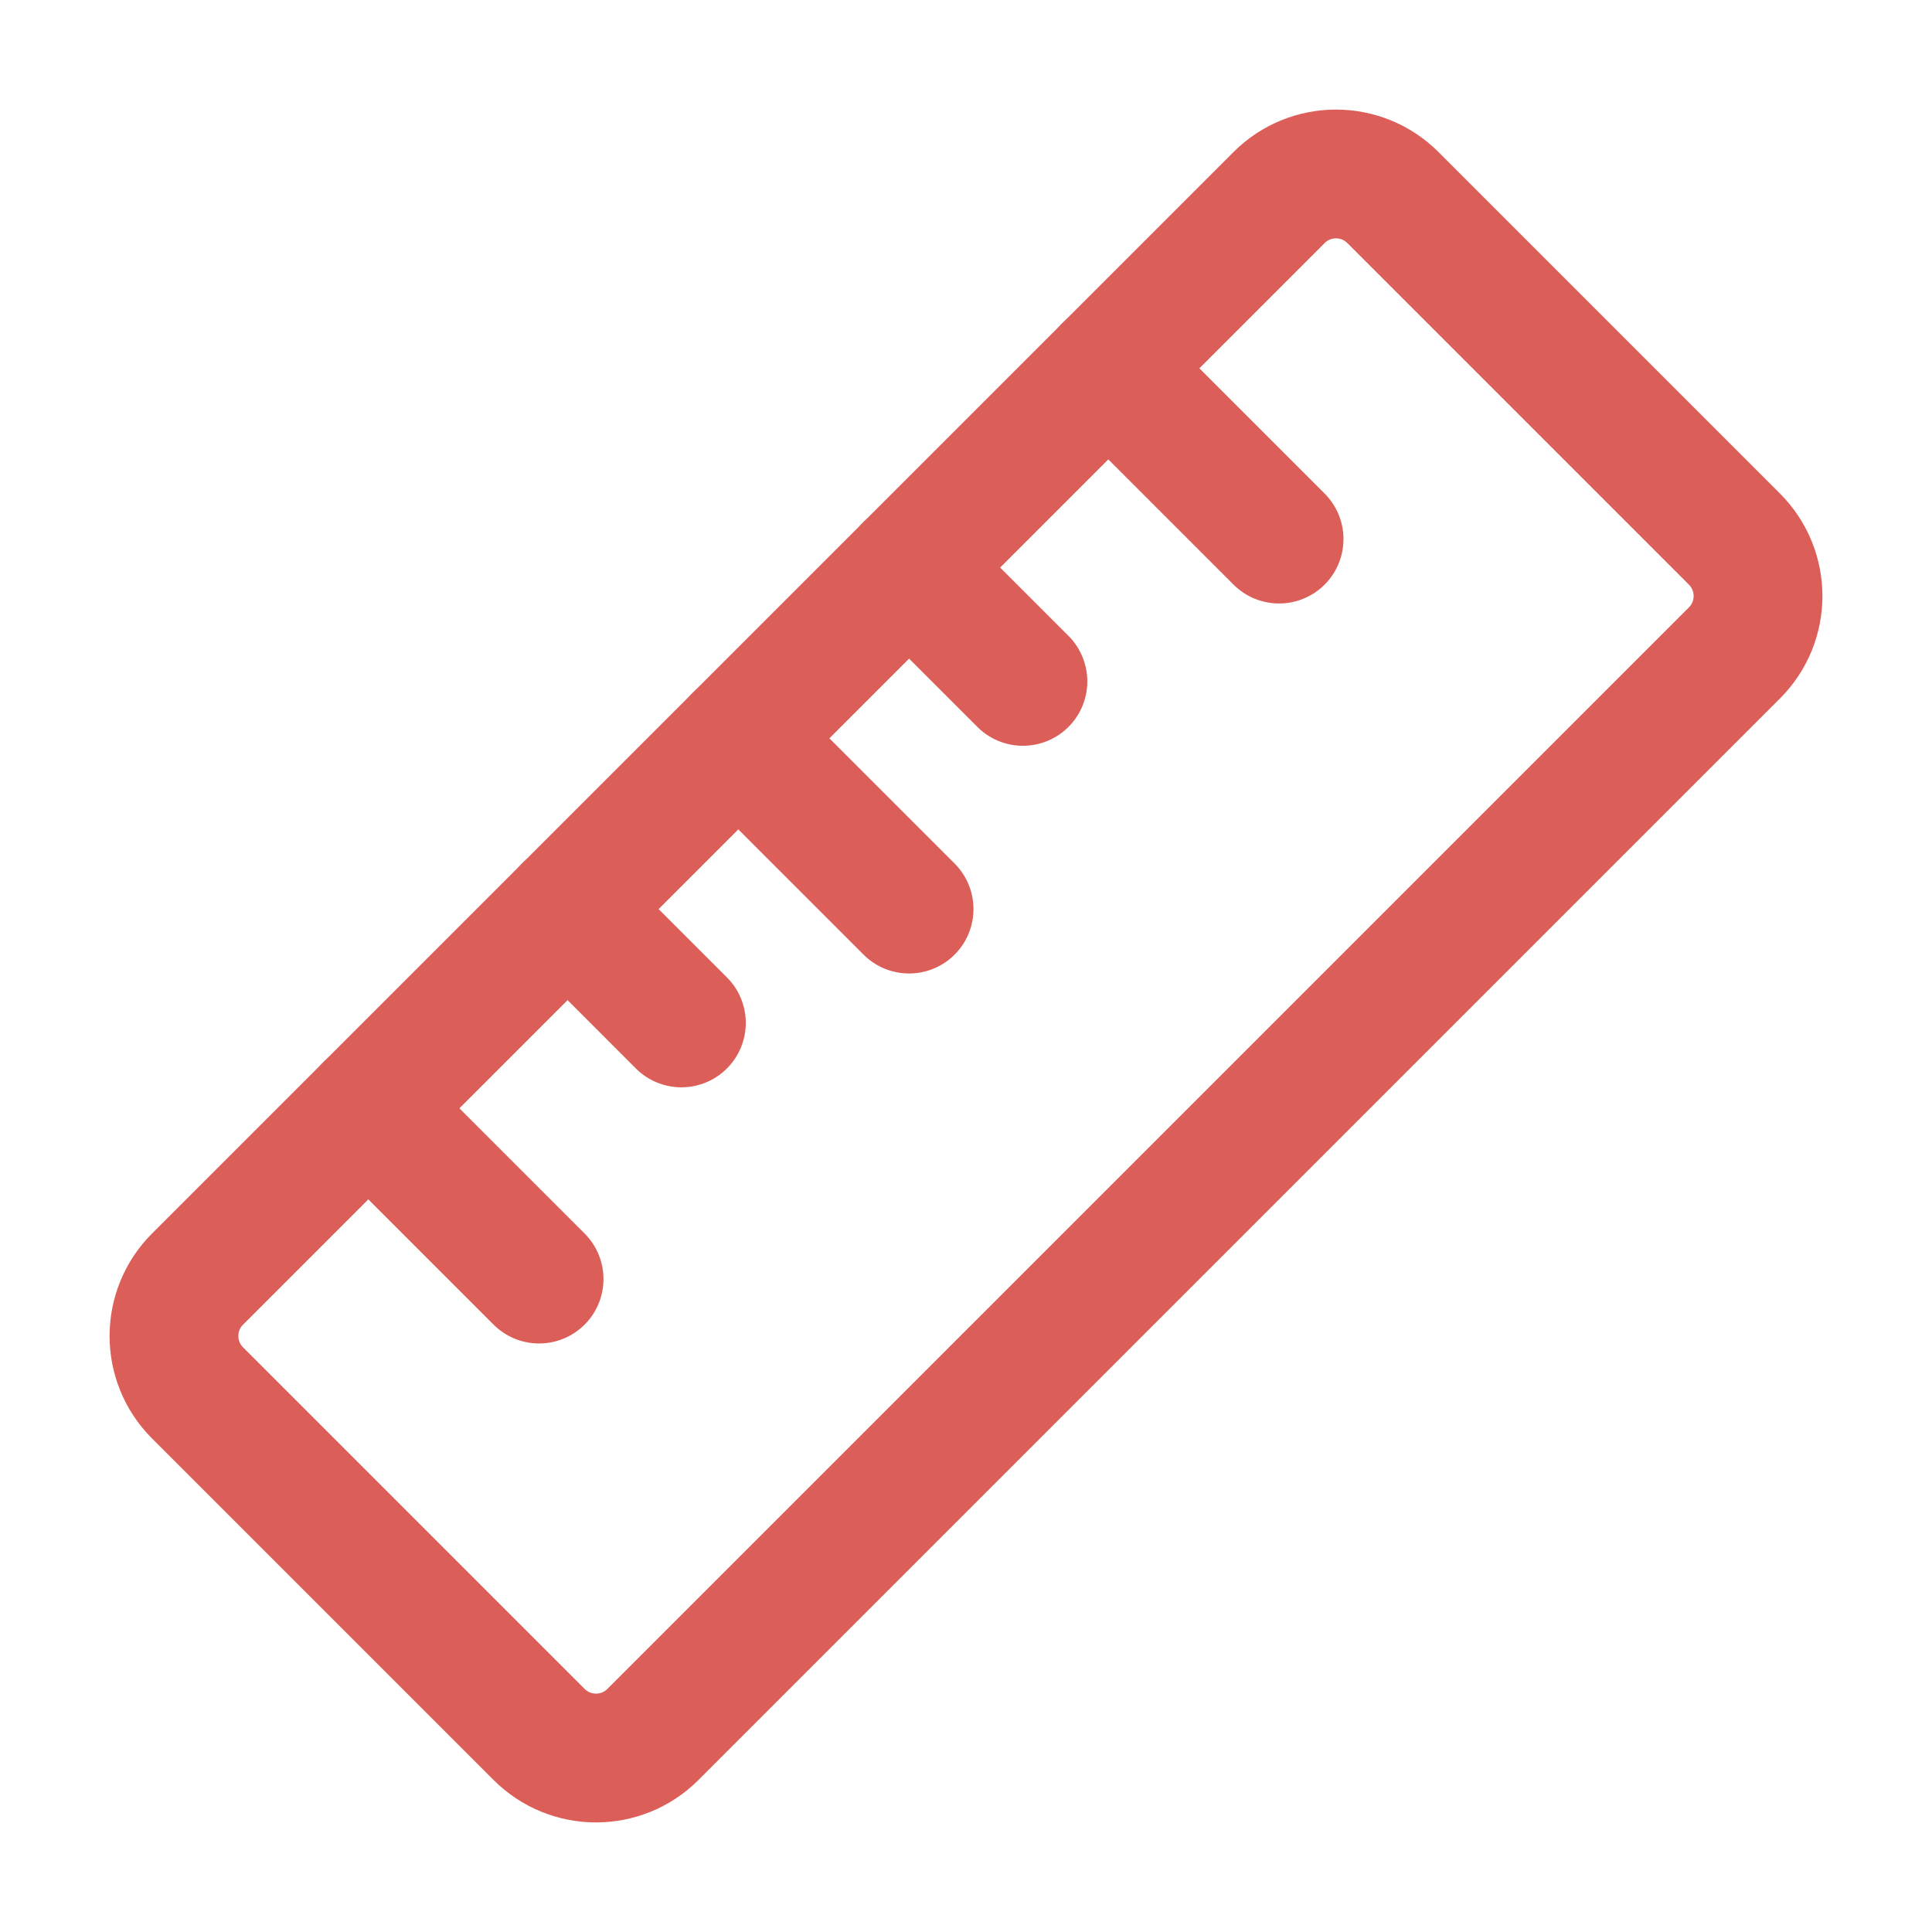
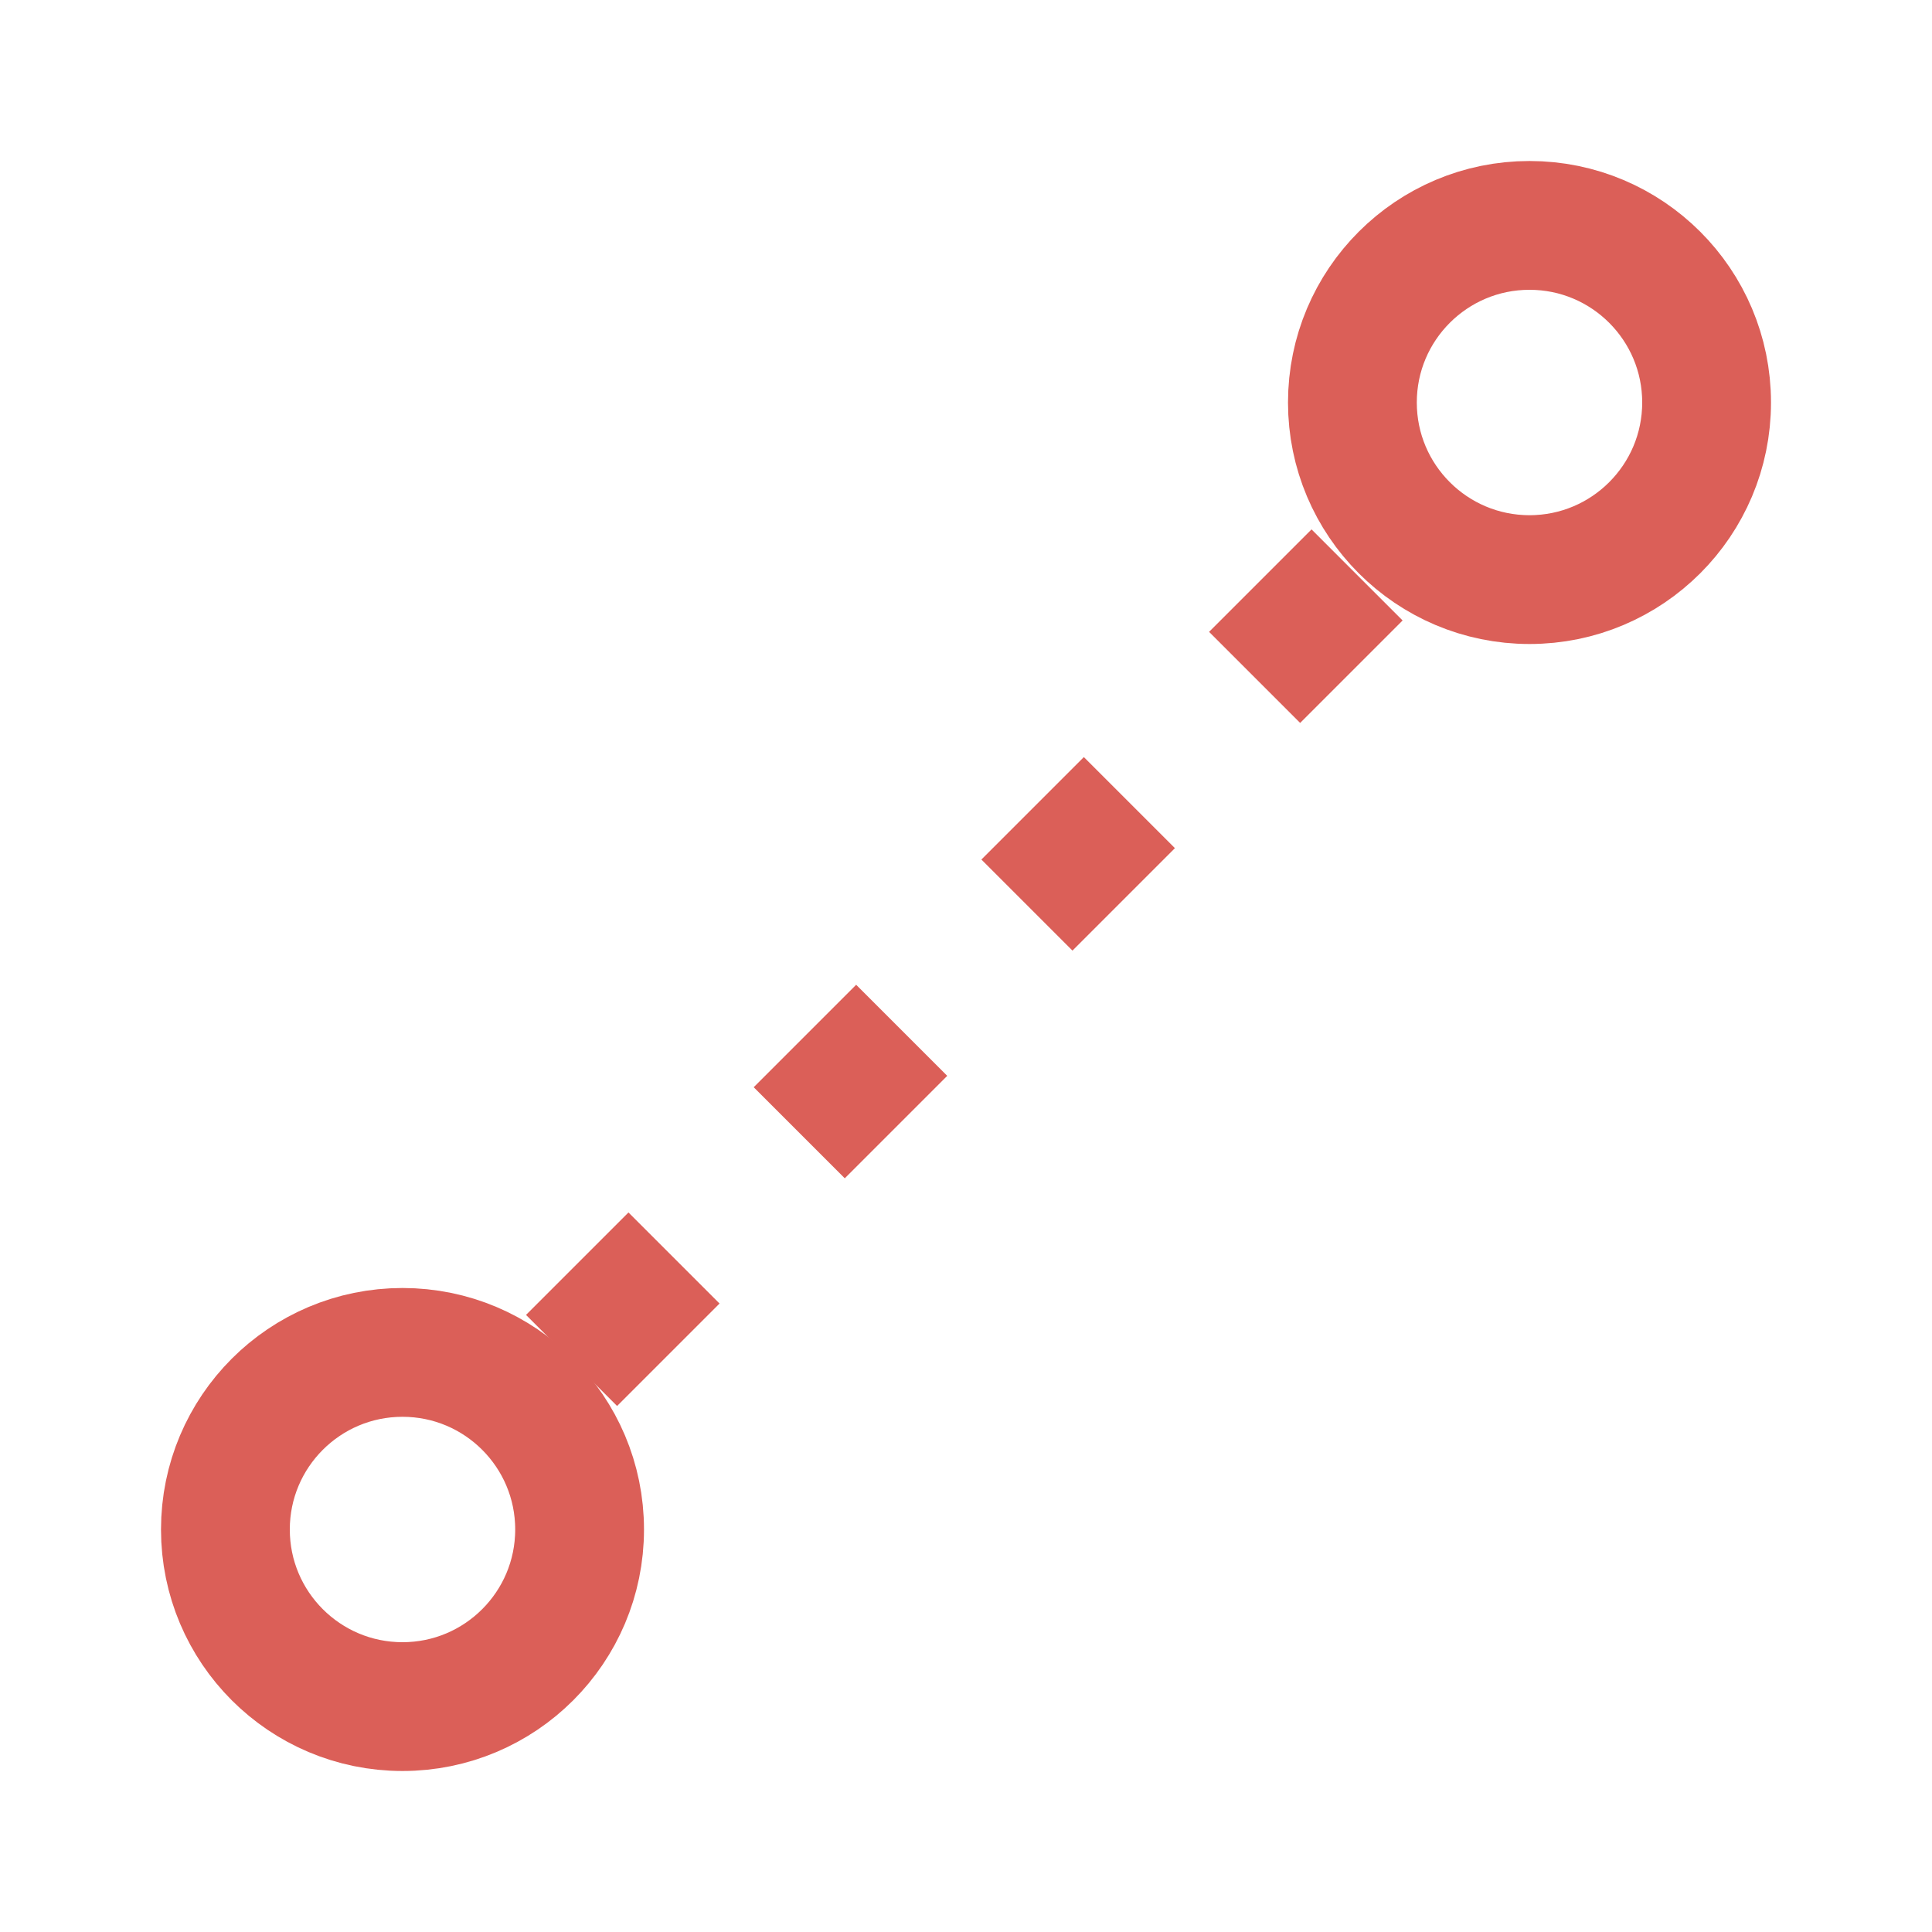
<svg xmlns="http://www.w3.org/2000/svg" width="800px" height="800px" fill="none" version="1.1" viewBox="0 0 24 24">
-   <g transform="rotate(-45 12 12)" stroke-linecap="round" stroke-linejoin="round" stroke-width="1.6" style="fill:none;stroke:#db5f58">
-     <rect x="1.5" y="8" width="21" height="8" rx="1" />
-     <path d="m5.5 8v3m3.5-3v2m3 -2v3m3-3v2m3.5-2v3" />
+   <g stroke-linecap="round" stroke-width="1.6" style="fill:none;stroke:#db5f58">
+     <circle cx="5" cy="19" r="2.2" />
+     <circle cx="19" cy="5" r="2.2" />
+     <path d="m7.1 16.9 9.8-9.8" stroke-dasharray="1.8 2.2" stroke-linecap="butt" />
  </g>
</svg>
